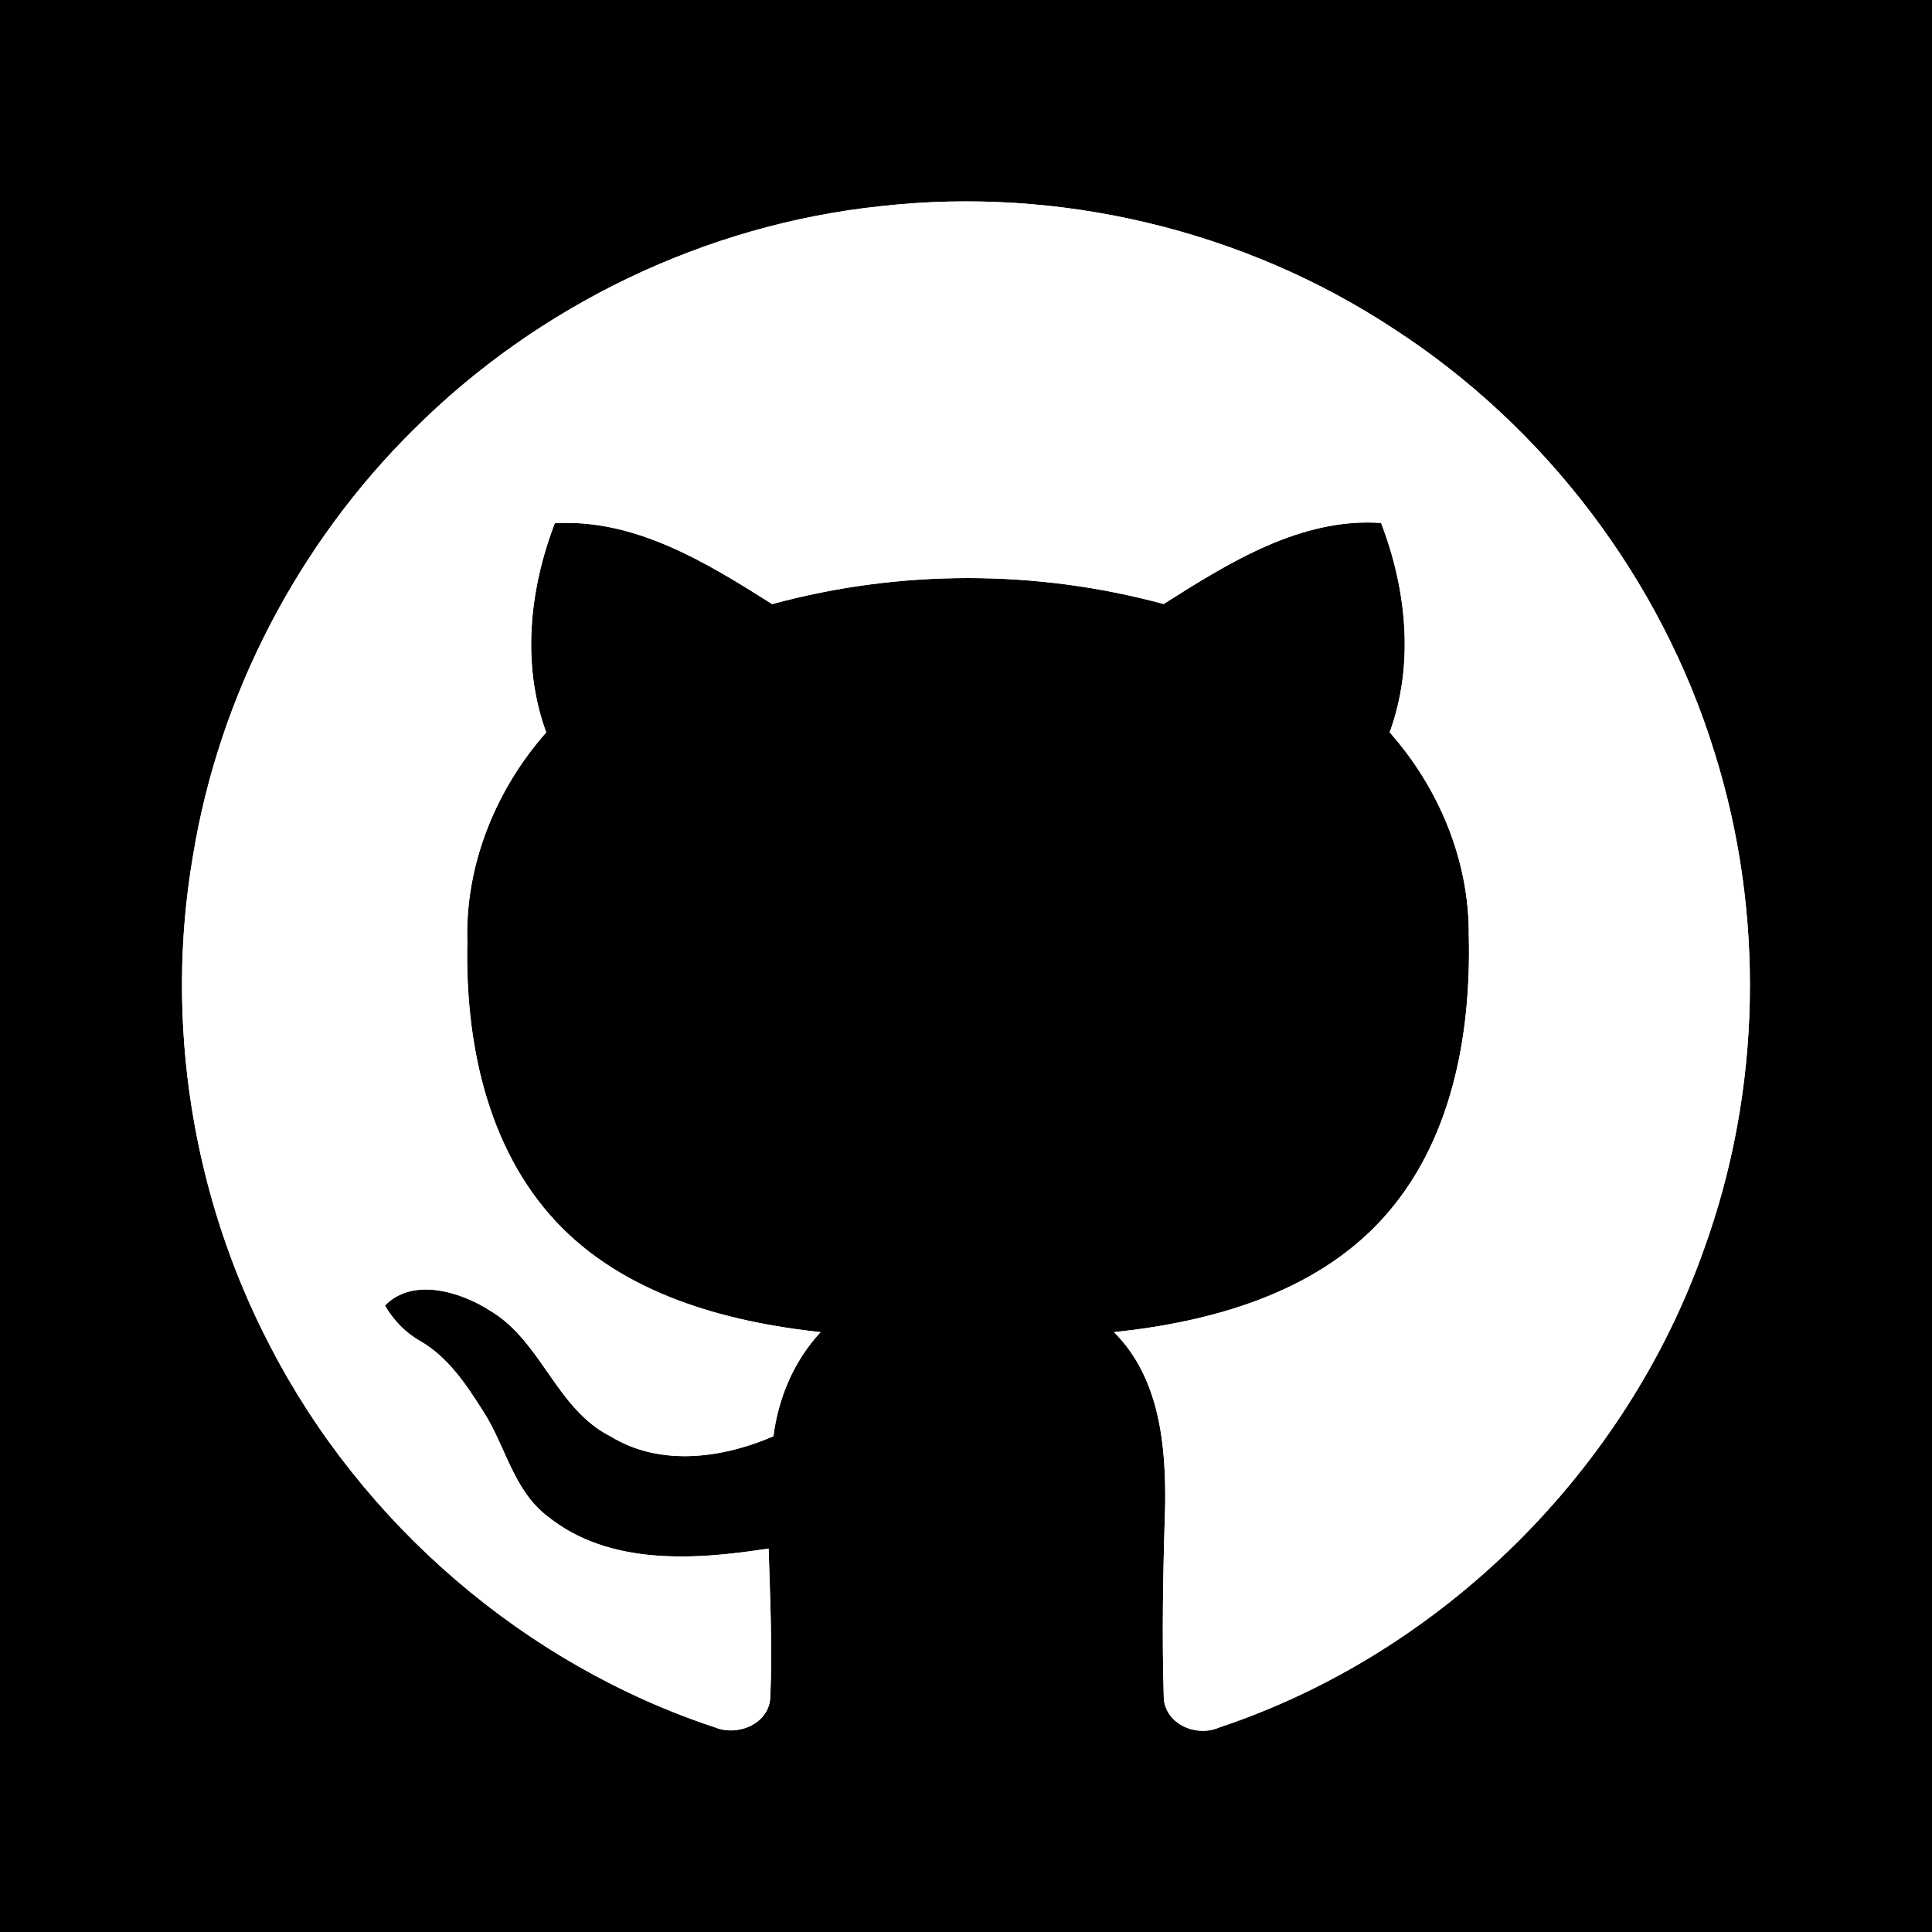
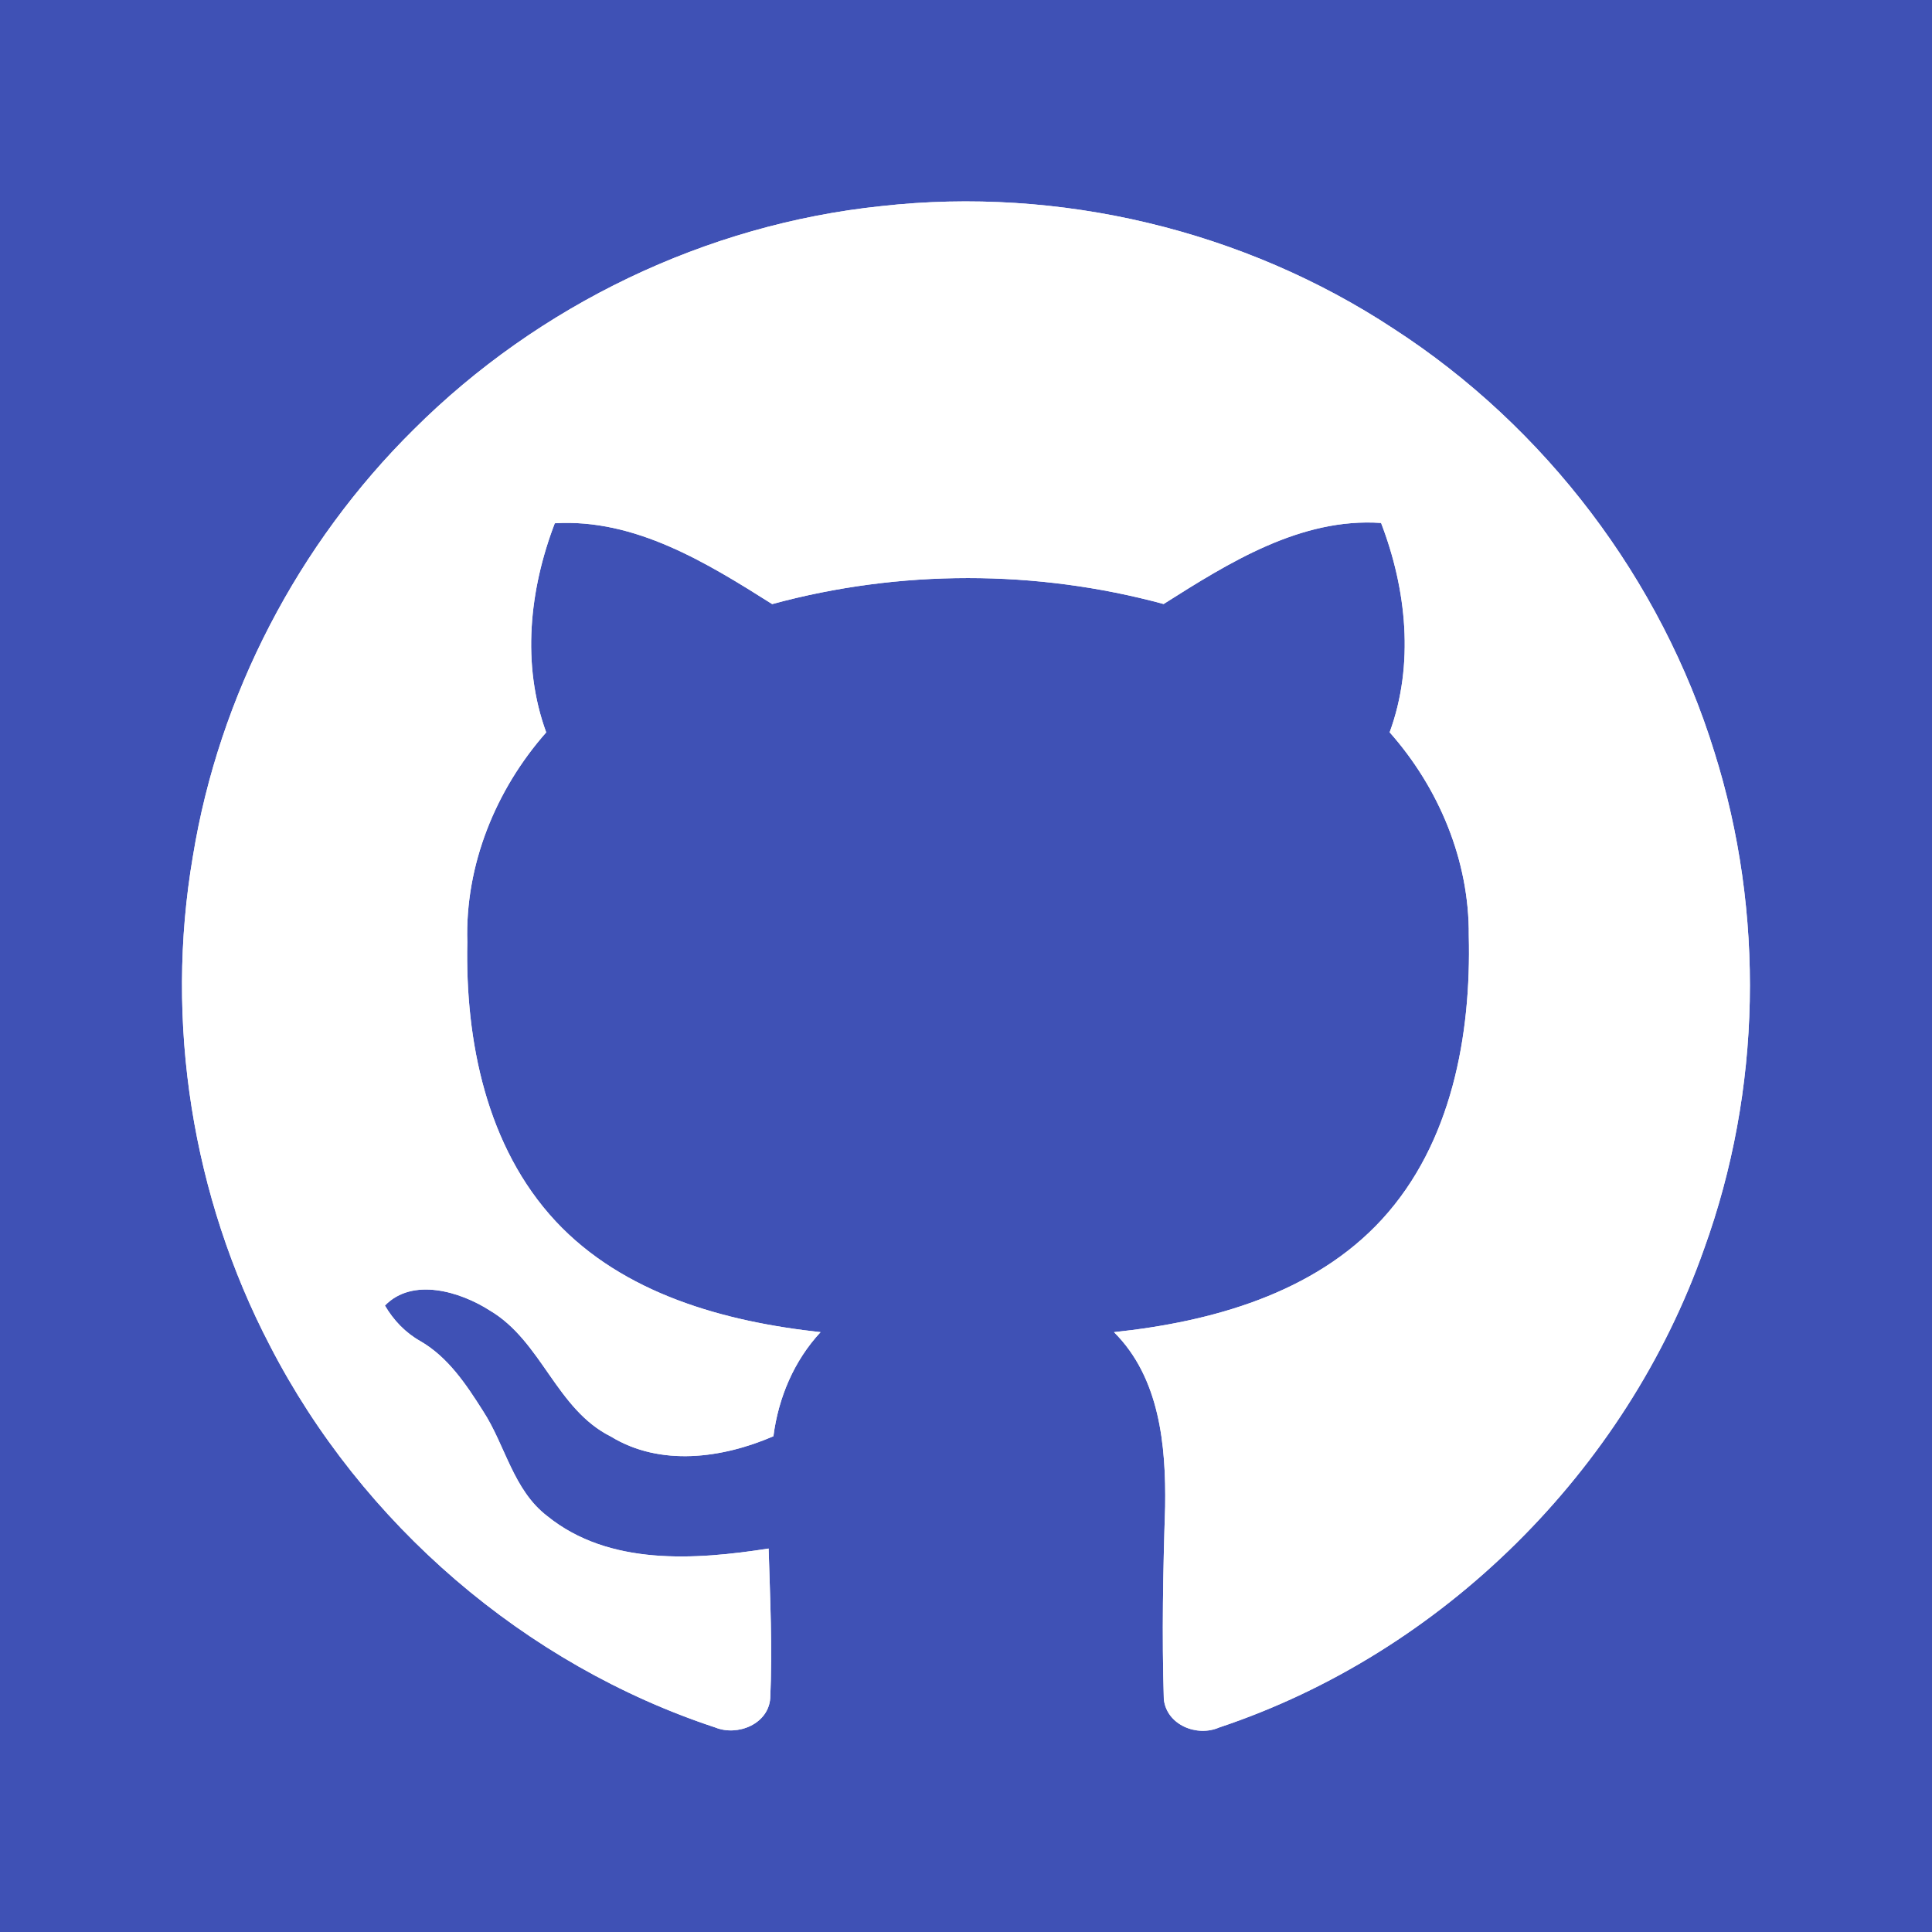
<svg xmlns="http://www.w3.org/2000/svg" width="250pt" height="250pt" viewBox="0 0 250 250" version="1.1">
-   <path fill="#000000" opacity="1.00" d=" M 0.00 0.00 L 250.00 0.00 L 250.00 250.00 L 0.00 250.00 L 0.00 0.00 M 53.55 55.56 C 38.56 70.38 28.35 89.98 24.96 110.80 C 21.28 132.25 24.87 154.86 34.94 174.15 C 46.83 197.21 67.92 215.40 92.57 223.54 C 95.44 224.70 99.44 223.10 99.67 219.73 C 99.96 213.28 99.65 206.83 99.46 200.38 C 89.94 201.86 78.82 202.64 70.84 196.20 C 66.39 192.81 65.41 187.04 62.49 182.56 C 60.32 179.14 57.98 175.61 54.39 173.54 C 52.46 172.45 50.93 170.85 49.81 168.94 C 53.38 165.25 59.56 167.13 63.37 169.57 C 70.12 173.55 71.95 182.34 79.05 185.89 C 85.47 189.81 93.48 188.70 100.08 185.85 C 100.72 180.87 102.74 176.08 106.18 172.38 C 93.77 171.03 80.67 167.44 71.89 158.02 C 62.94 148.40 60.19 134.68 60.47 121.91 C 60.16 111.95 64.14 102.18 70.68 94.77 C 67.47 86.01 68.50 76.29 71.79 67.71 C 82.17 67.08 91.47 72.83 99.92 78.17 C 116.41 73.68 134.08 73.68 150.57 78.16 C 159.01 72.82 168.31 66.96 178.71 67.67 C 182.01 76.25 183.03 86.00 179.82 94.76 C 186.20 101.96 190.14 111.37 190.06 121.06 C 190.38 133.97 187.85 147.92 178.86 157.75 C 170.04 167.39 156.73 171.05 144.15 172.38 C 150.07 178.27 150.89 187.05 150.77 194.96 C 150.50 203.26 150.34 211.59 150.60 219.90 C 150.98 223.22 154.89 224.79 157.75 223.54 C 186.66 213.90 210.40 190.31 220.51 161.60 C 227.94 141.07 228.39 118.13 221.84 97.31 C 214.94 74.98 199.97 55.25 180.35 42.55 C 160.98 29.78 137.09 24.08 114.04 26.67 C 91.37 29.03 69.68 39.47 53.55 55.56 Z" />
+   <path fill="#3F51B5" opacity="1.00" d=" M 0.00 0.00 L 250.00 0.00 L 250.00 250.00 L 0.00 250.00 L 0.00 0.00 M 53.55 55.56 C 38.56 70.38 28.35 89.98 24.96 110.80 C 21.28 132.25 24.87 154.86 34.94 174.15 C 46.83 197.21 67.92 215.40 92.57 223.54 C 95.44 224.70 99.44 223.10 99.67 219.73 C 99.96 213.28 99.65 206.83 99.46 200.38 C 89.94 201.86 78.82 202.64 70.84 196.20 C 66.39 192.81 65.41 187.04 62.49 182.56 C 60.32 179.14 57.98 175.61 54.39 173.54 C 52.46 172.45 50.93 170.85 49.81 168.94 C 53.38 165.25 59.56 167.13 63.37 169.57 C 70.12 173.55 71.95 182.34 79.05 185.89 C 85.47 189.81 93.48 188.70 100.08 185.85 C 100.72 180.87 102.74 176.08 106.18 172.38 C 93.77 171.03 80.67 167.44 71.89 158.02 C 62.94 148.40 60.19 134.68 60.47 121.91 C 60.16 111.95 64.14 102.18 70.68 94.77 C 67.47 86.01 68.50 76.29 71.79 67.71 C 82.17 67.08 91.47 72.83 99.92 78.17 C 116.41 73.68 134.08 73.68 150.57 78.16 C 159.01 72.82 168.31 66.96 178.71 67.67 C 182.01 76.25 183.03 86.00 179.82 94.76 C 186.20 101.96 190.14 111.37 190.06 121.06 C 190.38 133.97 187.85 147.92 178.86 157.75 C 170.04 167.39 156.73 171.05 144.15 172.38 C 150.07 178.27 150.89 187.05 150.77 194.96 C 150.50 203.26 150.34 211.59 150.60 219.90 C 150.98 223.22 154.89 224.79 157.75 223.54 C 186.66 213.90 210.40 190.31 220.51 161.60 C 227.94 141.07 228.39 118.13 221.84 97.31 C 214.94 74.98 199.97 55.25 180.35 42.55 C 160.98 29.78 137.09 24.08 114.04 26.67 C 91.37 29.03 69.68 39.47 53.55 55.56 Z" />
  <path fill="#ffffff" opacity="1.00" d=" M 53.55 55.56 C 69.68 39.47 91.37 29.03 114.04 26.67 C 137.09 24.08 160.98 29.78 180.35 42.55 C 199.97 55.25 214.94 74.98 221.84 97.31 C 228.39 118.13 227.94 141.07 220.51 161.60 C 210.40 190.31 186.66 213.90 157.75 223.54 C 154.89 224.79 150.98 223.22 150.60 219.90 C 150.34 211.59 150.50 203.26 150.77 194.96 C 150.89 187.05 150.07 178.27 144.15 172.38 C 156.73 171.05 170.04 167.39 178.86 157.75 C 187.85 147.92 190.38 133.97 190.06 121.06 C 190.14 111.37 186.20 101.96 179.82 94.76 C 183.03 86.00 182.01 76.25 178.71 67.67 C 168.31 66.96 159.01 72.82 150.57 78.16 C 134.08 73.68 116.41 73.68 99.92 78.17 C 91.47 72.83 82.17 67.08 71.79 67.71 C 68.50 76.29 67.47 86.01 70.68 94.77 C 64.14 102.18 60.16 111.95 60.47 121.91 C 60.19 134.68 62.94 148.40 71.89 158.02 C 80.67 167.44 93.77 171.03 106.18 172.38 C 102.74 176.08 100.72 180.87 100.08 185.85 C 93.48 188.70 85.47 189.81 79.05 185.89 C 71.95 182.34 70.12 173.55 63.37 169.57 C 59.56 167.13 53.38 165.25 49.81 168.94 C 50.93 170.85 52.46 172.45 54.39 173.54 C 57.98 175.61 60.32 179.14 62.49 182.56 C 65.41 187.04 66.39 192.81 70.84 196.20 C 78.82 202.64 89.94 201.86 99.46 200.38 C 99.65 206.83 99.96 213.28 99.67 219.73 C 99.44 223.10 95.44 224.70 92.57 223.54 C 67.92 215.40 46.83 197.21 34.94 174.15 C 24.87 154.86 21.28 132.25 24.96 110.80 C 28.35 89.98 38.56 70.38 53.55 55.56 Z" />
</svg>
